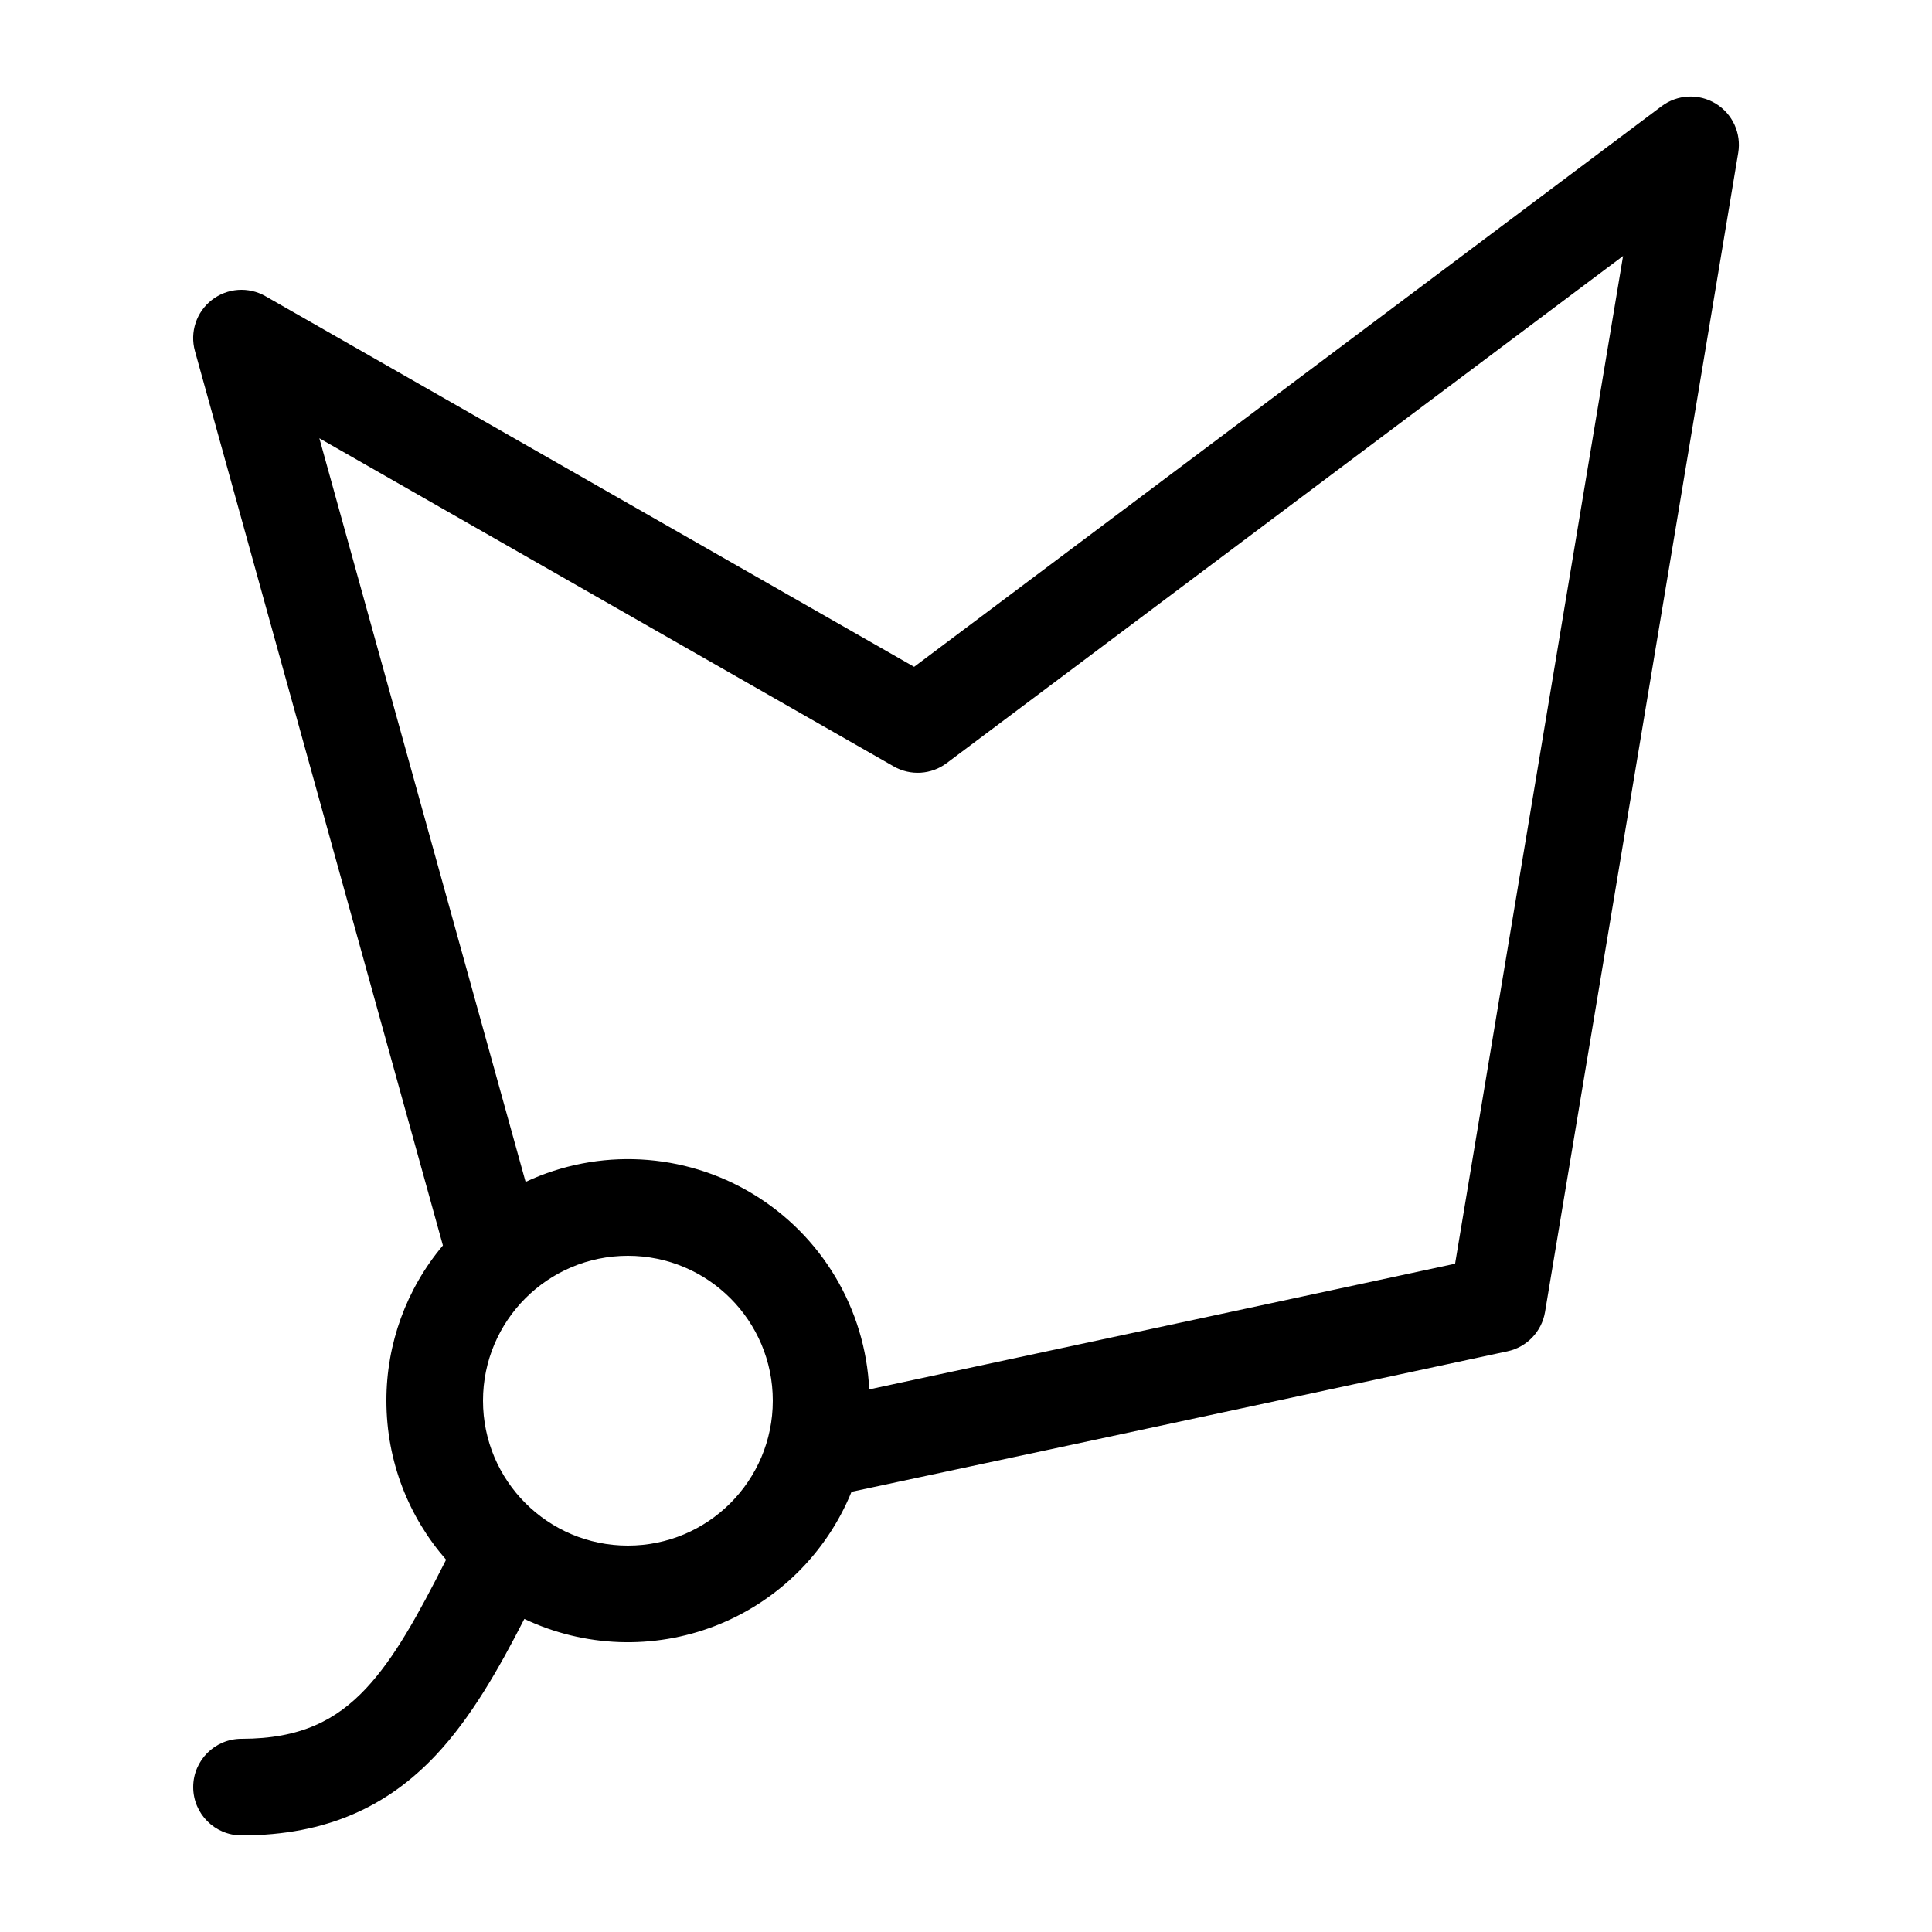
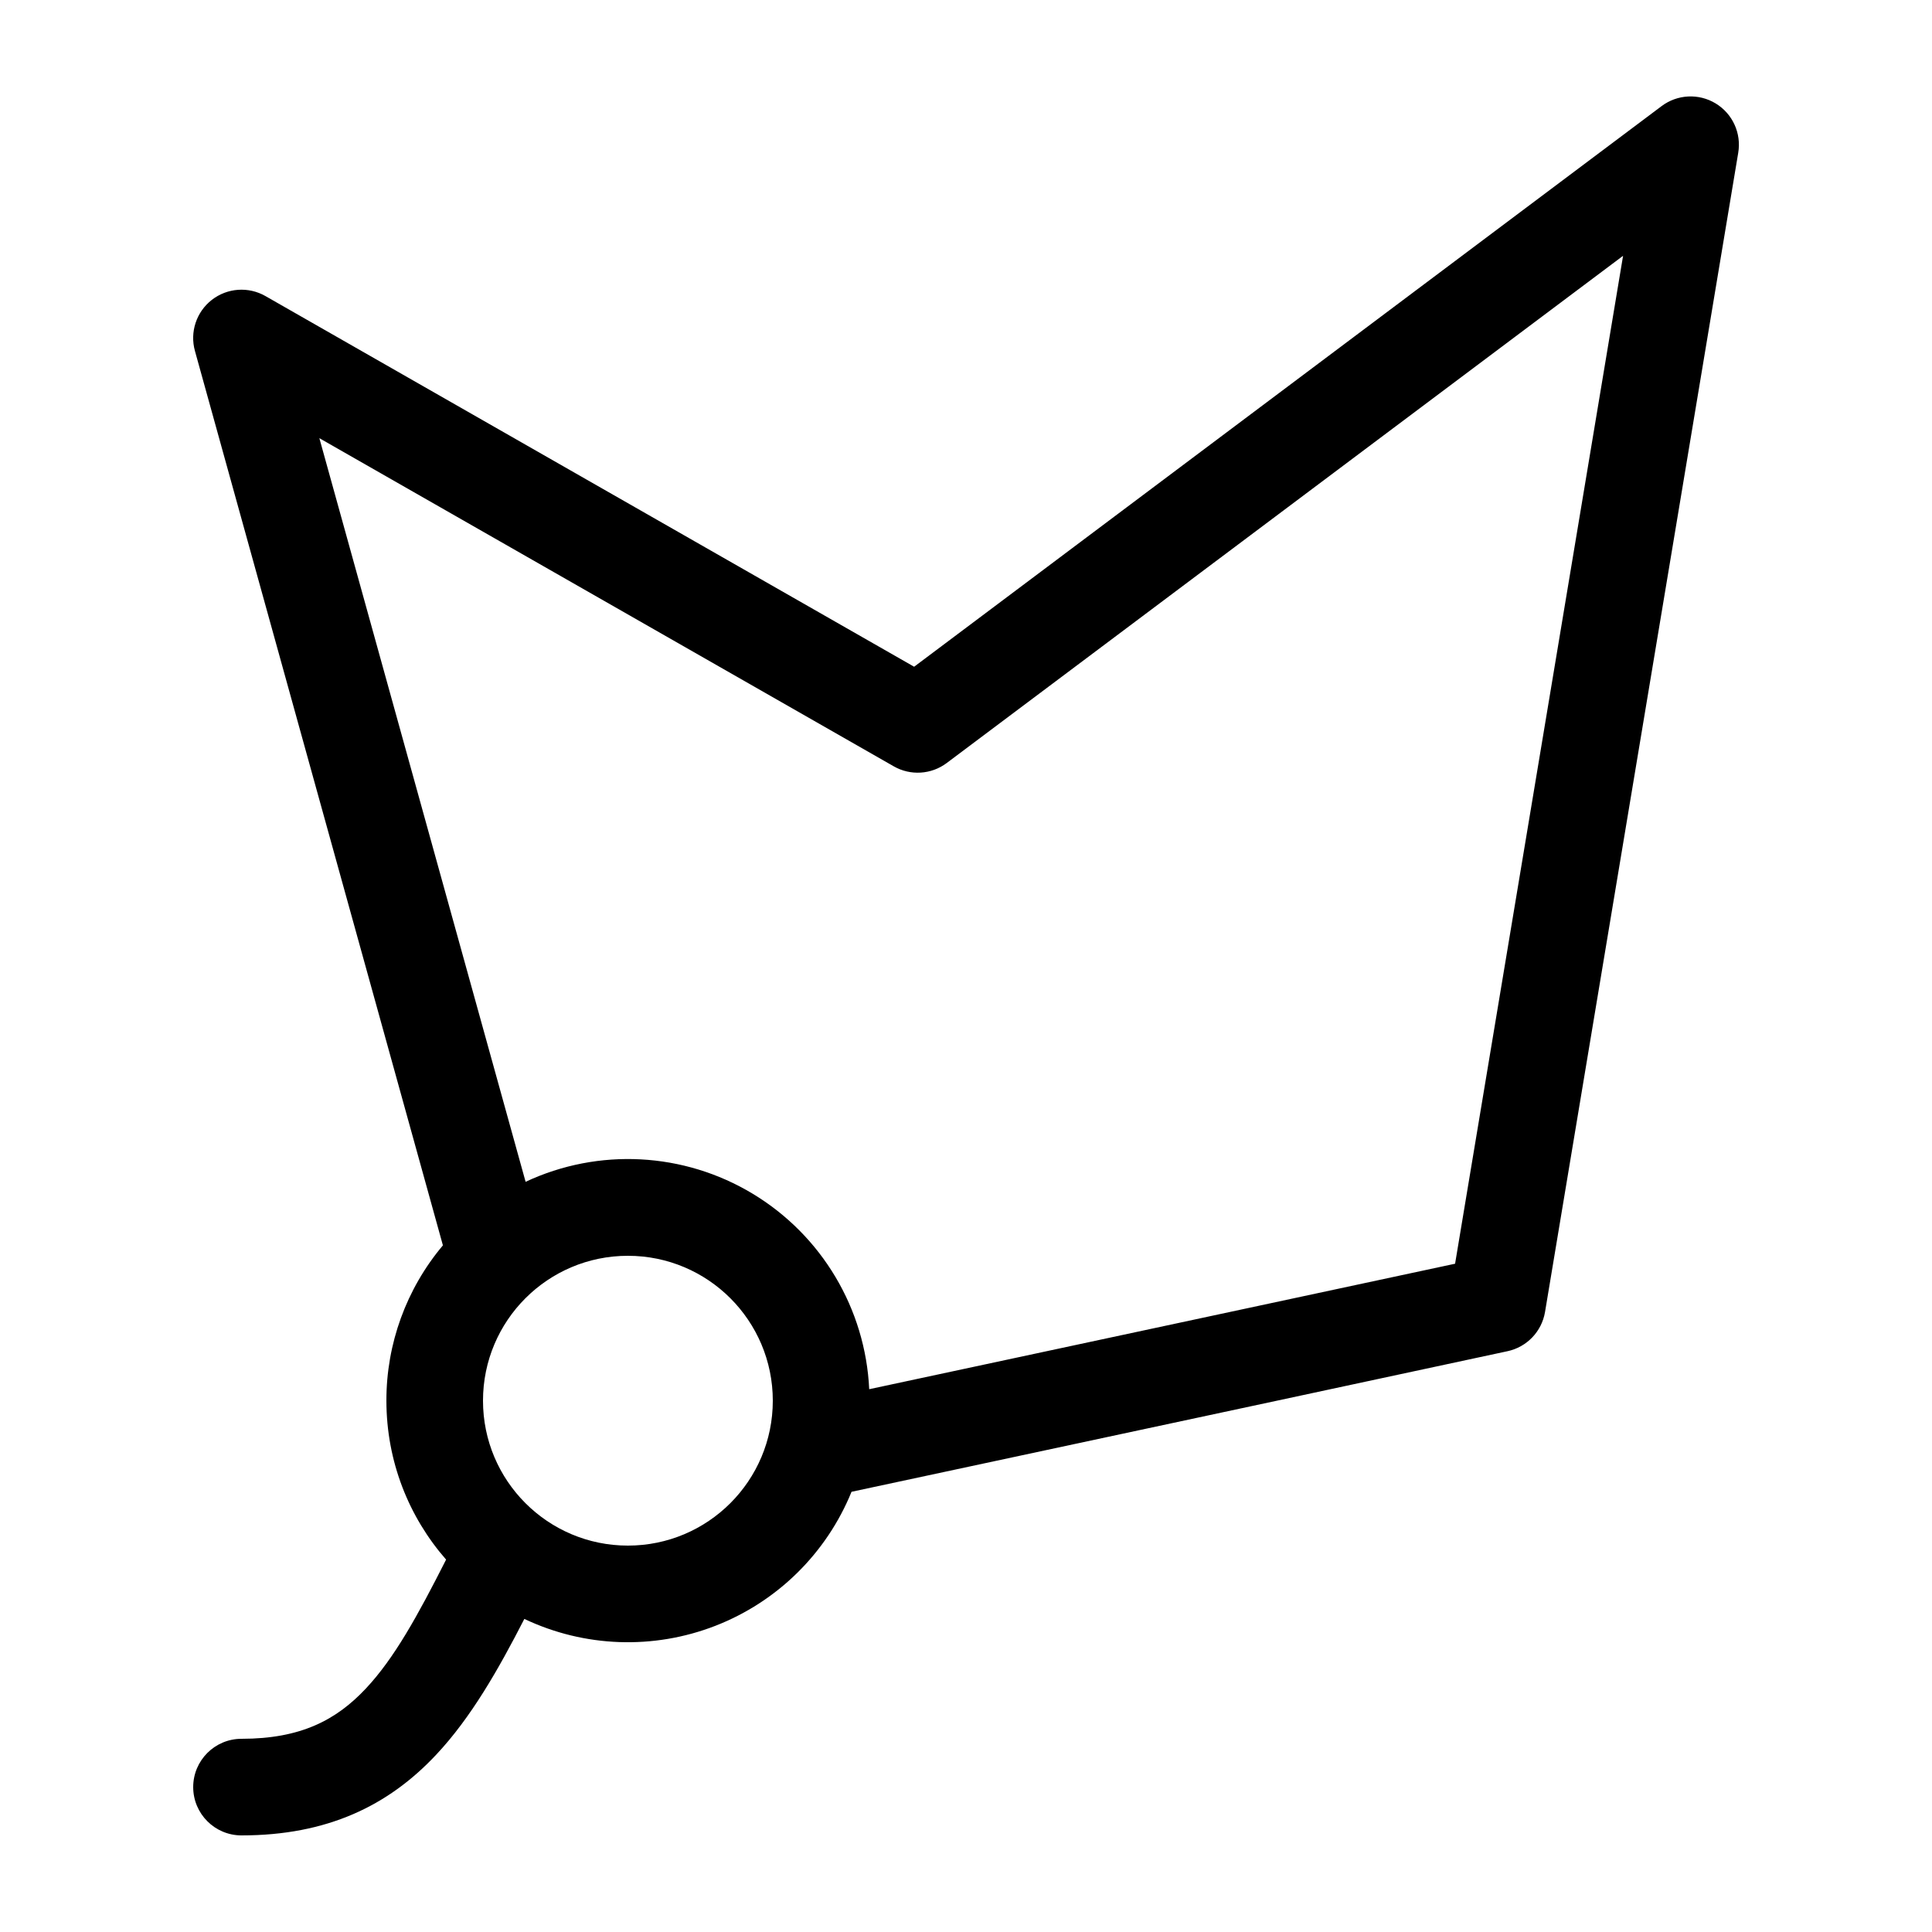
<svg xmlns="http://www.w3.org/2000/svg" fill="currentColor" viewBox="0 0 20 20">
-   <path fill-rule="evenodd" d="M4.618 16.146c-.296.584-.537 1.021-.831 1.335-.306.325-.674.519-1.287.519a.5.5 0 1 0 0 1c.887 0 1.52-.306 2.015-.834.36-.384.643-.88.913-1.407a2.5 2.5 0 0 0 3.387-1.316c1.46-.311 3.113-.665 4.422-.946l2.367-.508a.501.501 0 0 0 .39-.407l2-12A.5.5 0 0 0 17.2 1.1L9.463 6.903 2.748 3.066a.5.5 0 0 0-.73.568l2.567 9.259A2.49 2.49 0 0 0 4 14.5c0 .63.233 1.206.618 1.646ZM6.5 13a1.5 1.5 0 1 0 0 3 1.5 1.5 0 0 0 0-3ZM3.306 4.537l2.135 7.698a2.5 2.5 0 0 1 3.557 2.148l4.03-.864 2.035-.437L16.802 2.65 9.8 7.9a.5.5 0 0 1-.548.034L3.306 4.537Z" clip-rule="evenodd" />
+   <path fill-rule="evenodd" d="M4.618 16.145c-.296.584-.537 1.022-.831 1.335-.306.326-.674.52-1.287.52a.5.5 0 1 0 0 1c.887 0 1.52-.307 2.015-.835.36-.383.643-.88.913-1.406a2.5 2.5 0 0 0 3.387-1.316l4.422-.947 2.367-.508a.5.5 0 0 0 .39-.406l2-12a.5.5 0 0 0-.794-.483L9.463 6.902 2.748 3.065a.5.5 0 0 0-.73.568l2.567 9.259A2.49 2.49 0 0 0 4 14.499c0 .63.233 1.206.618 1.646ZM6.5 13a1.5 1.5 0 1 0 0 3 1.5 1.5 0 0 0 0-3ZM3.306 4.536l2.135 7.698a2.5 2.5 0 0 1 3.557 2.147l4.03-.863 2.035-.436 1.739-10.434L9.8 7.899a.5.5 0 0 1-.548.034L3.306 4.536Z" clip-rule="evenodd" />
</svg>
